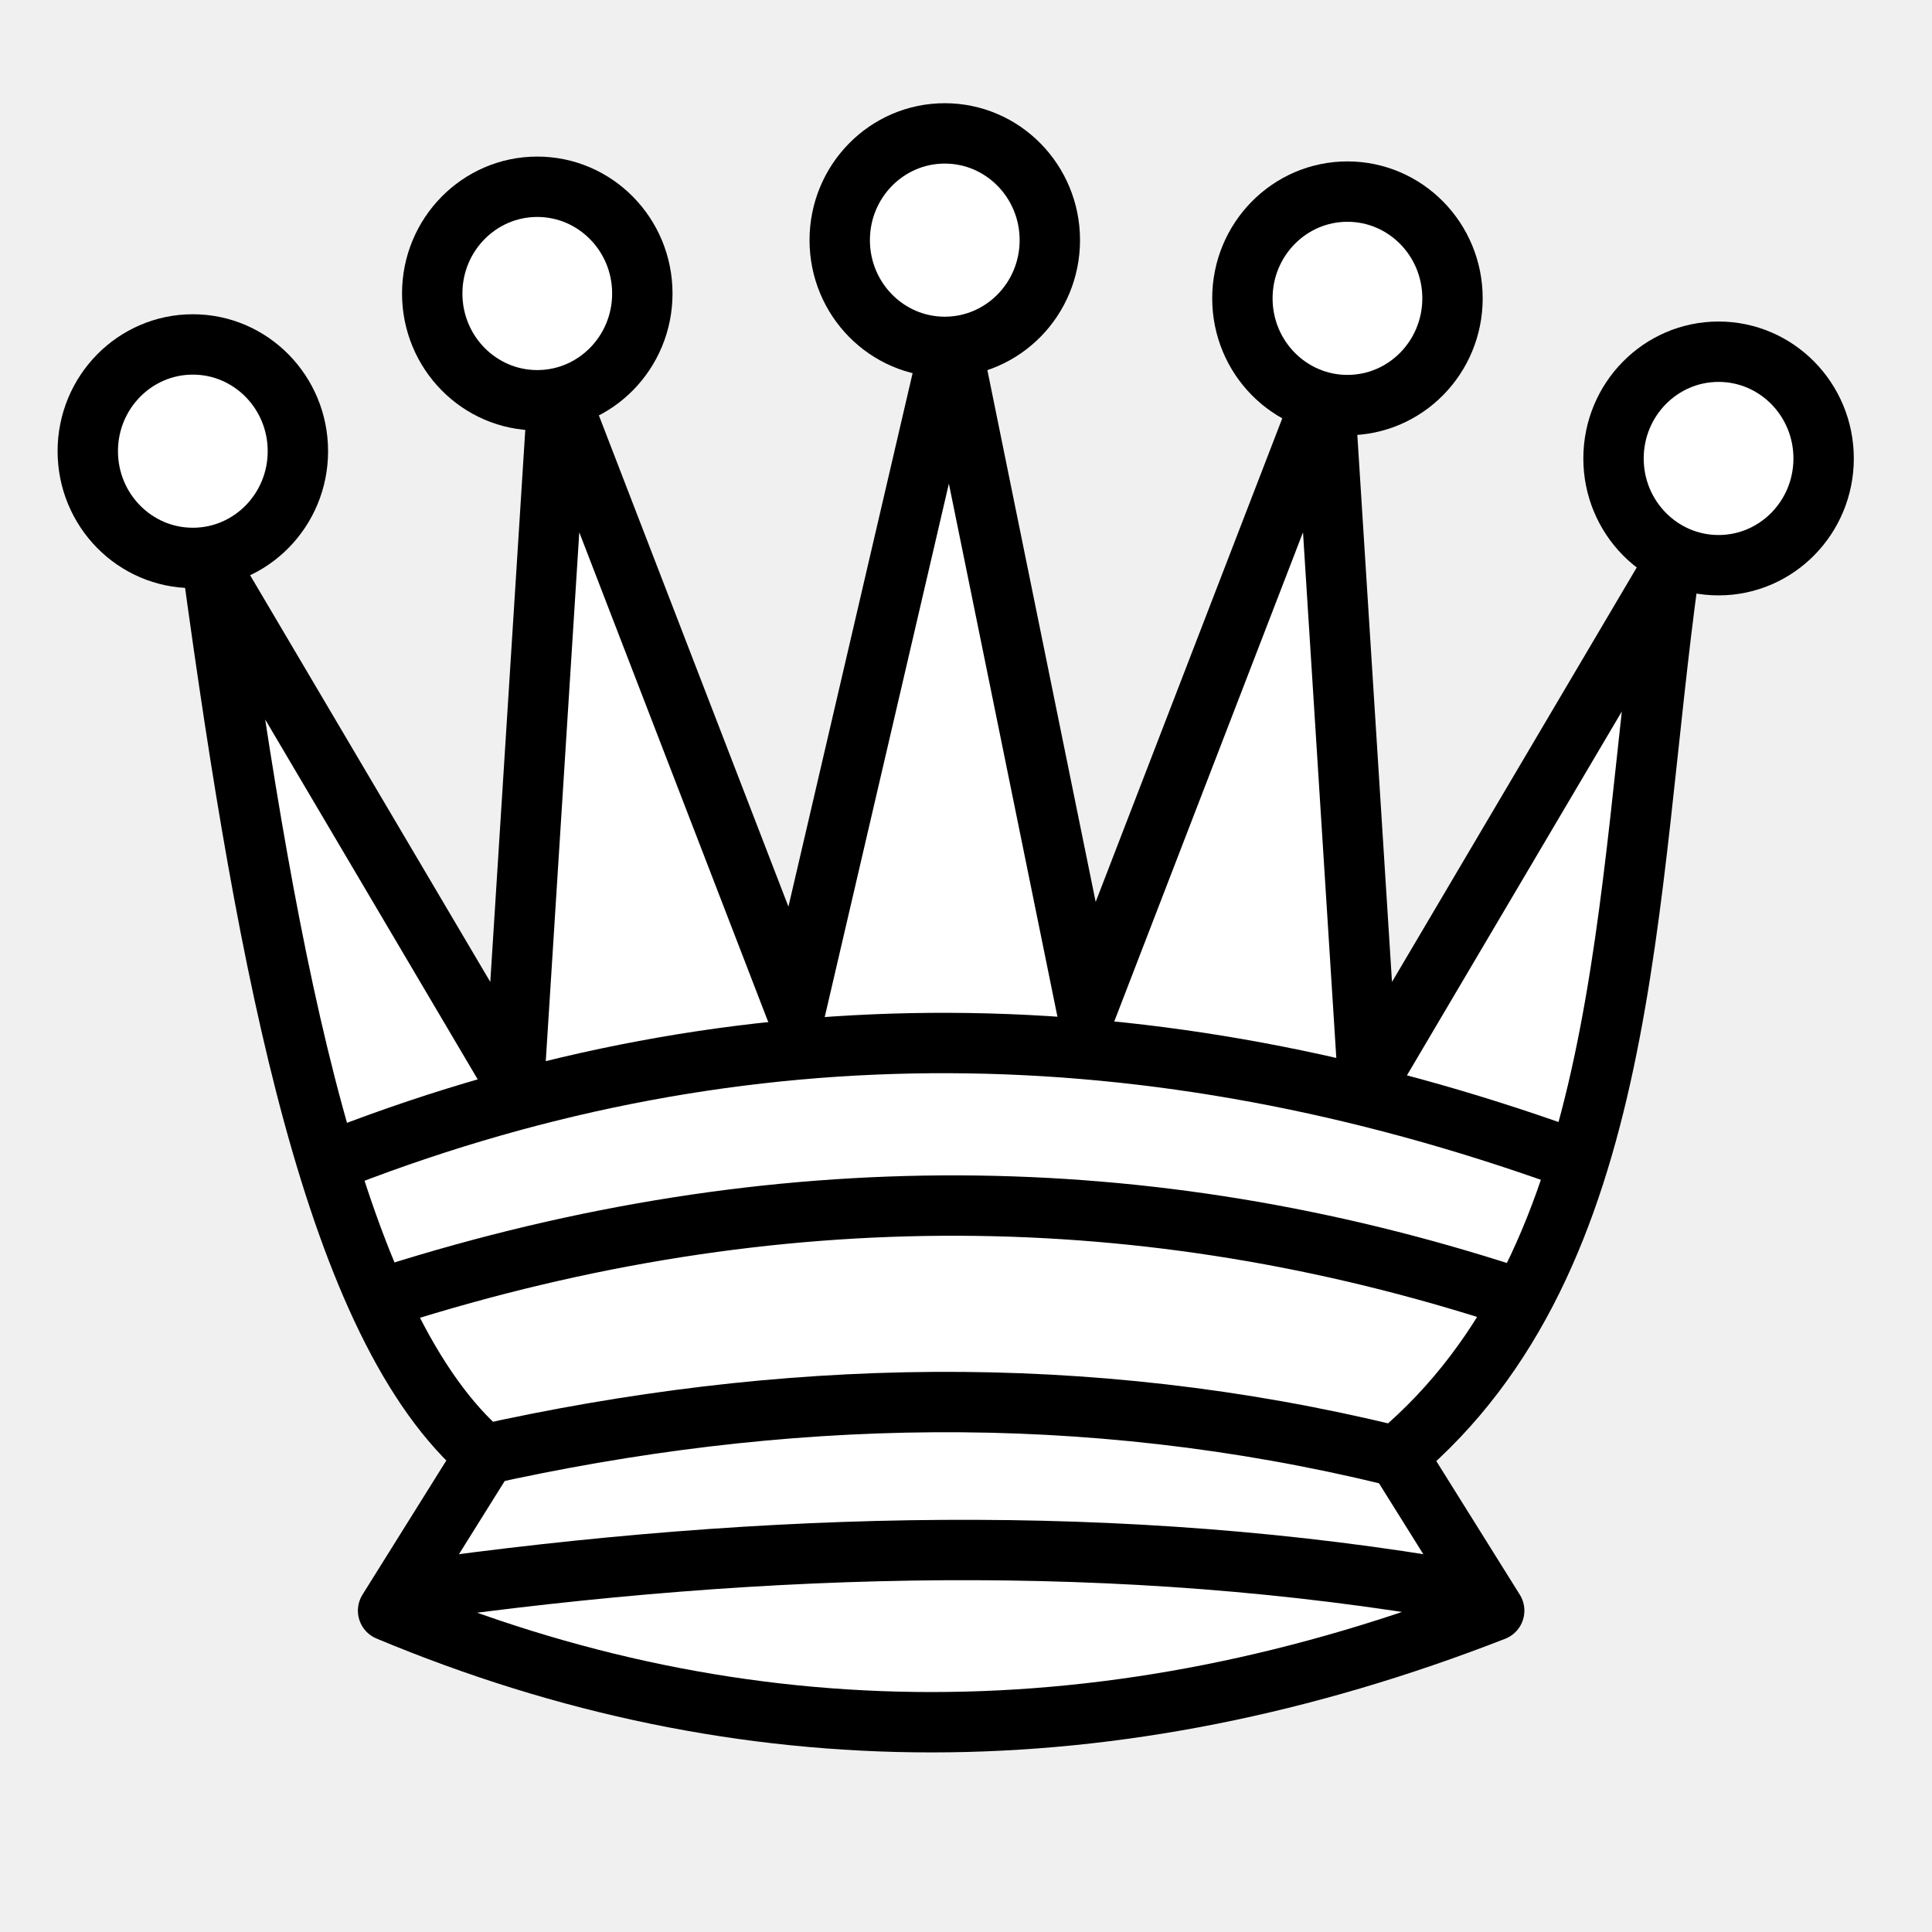
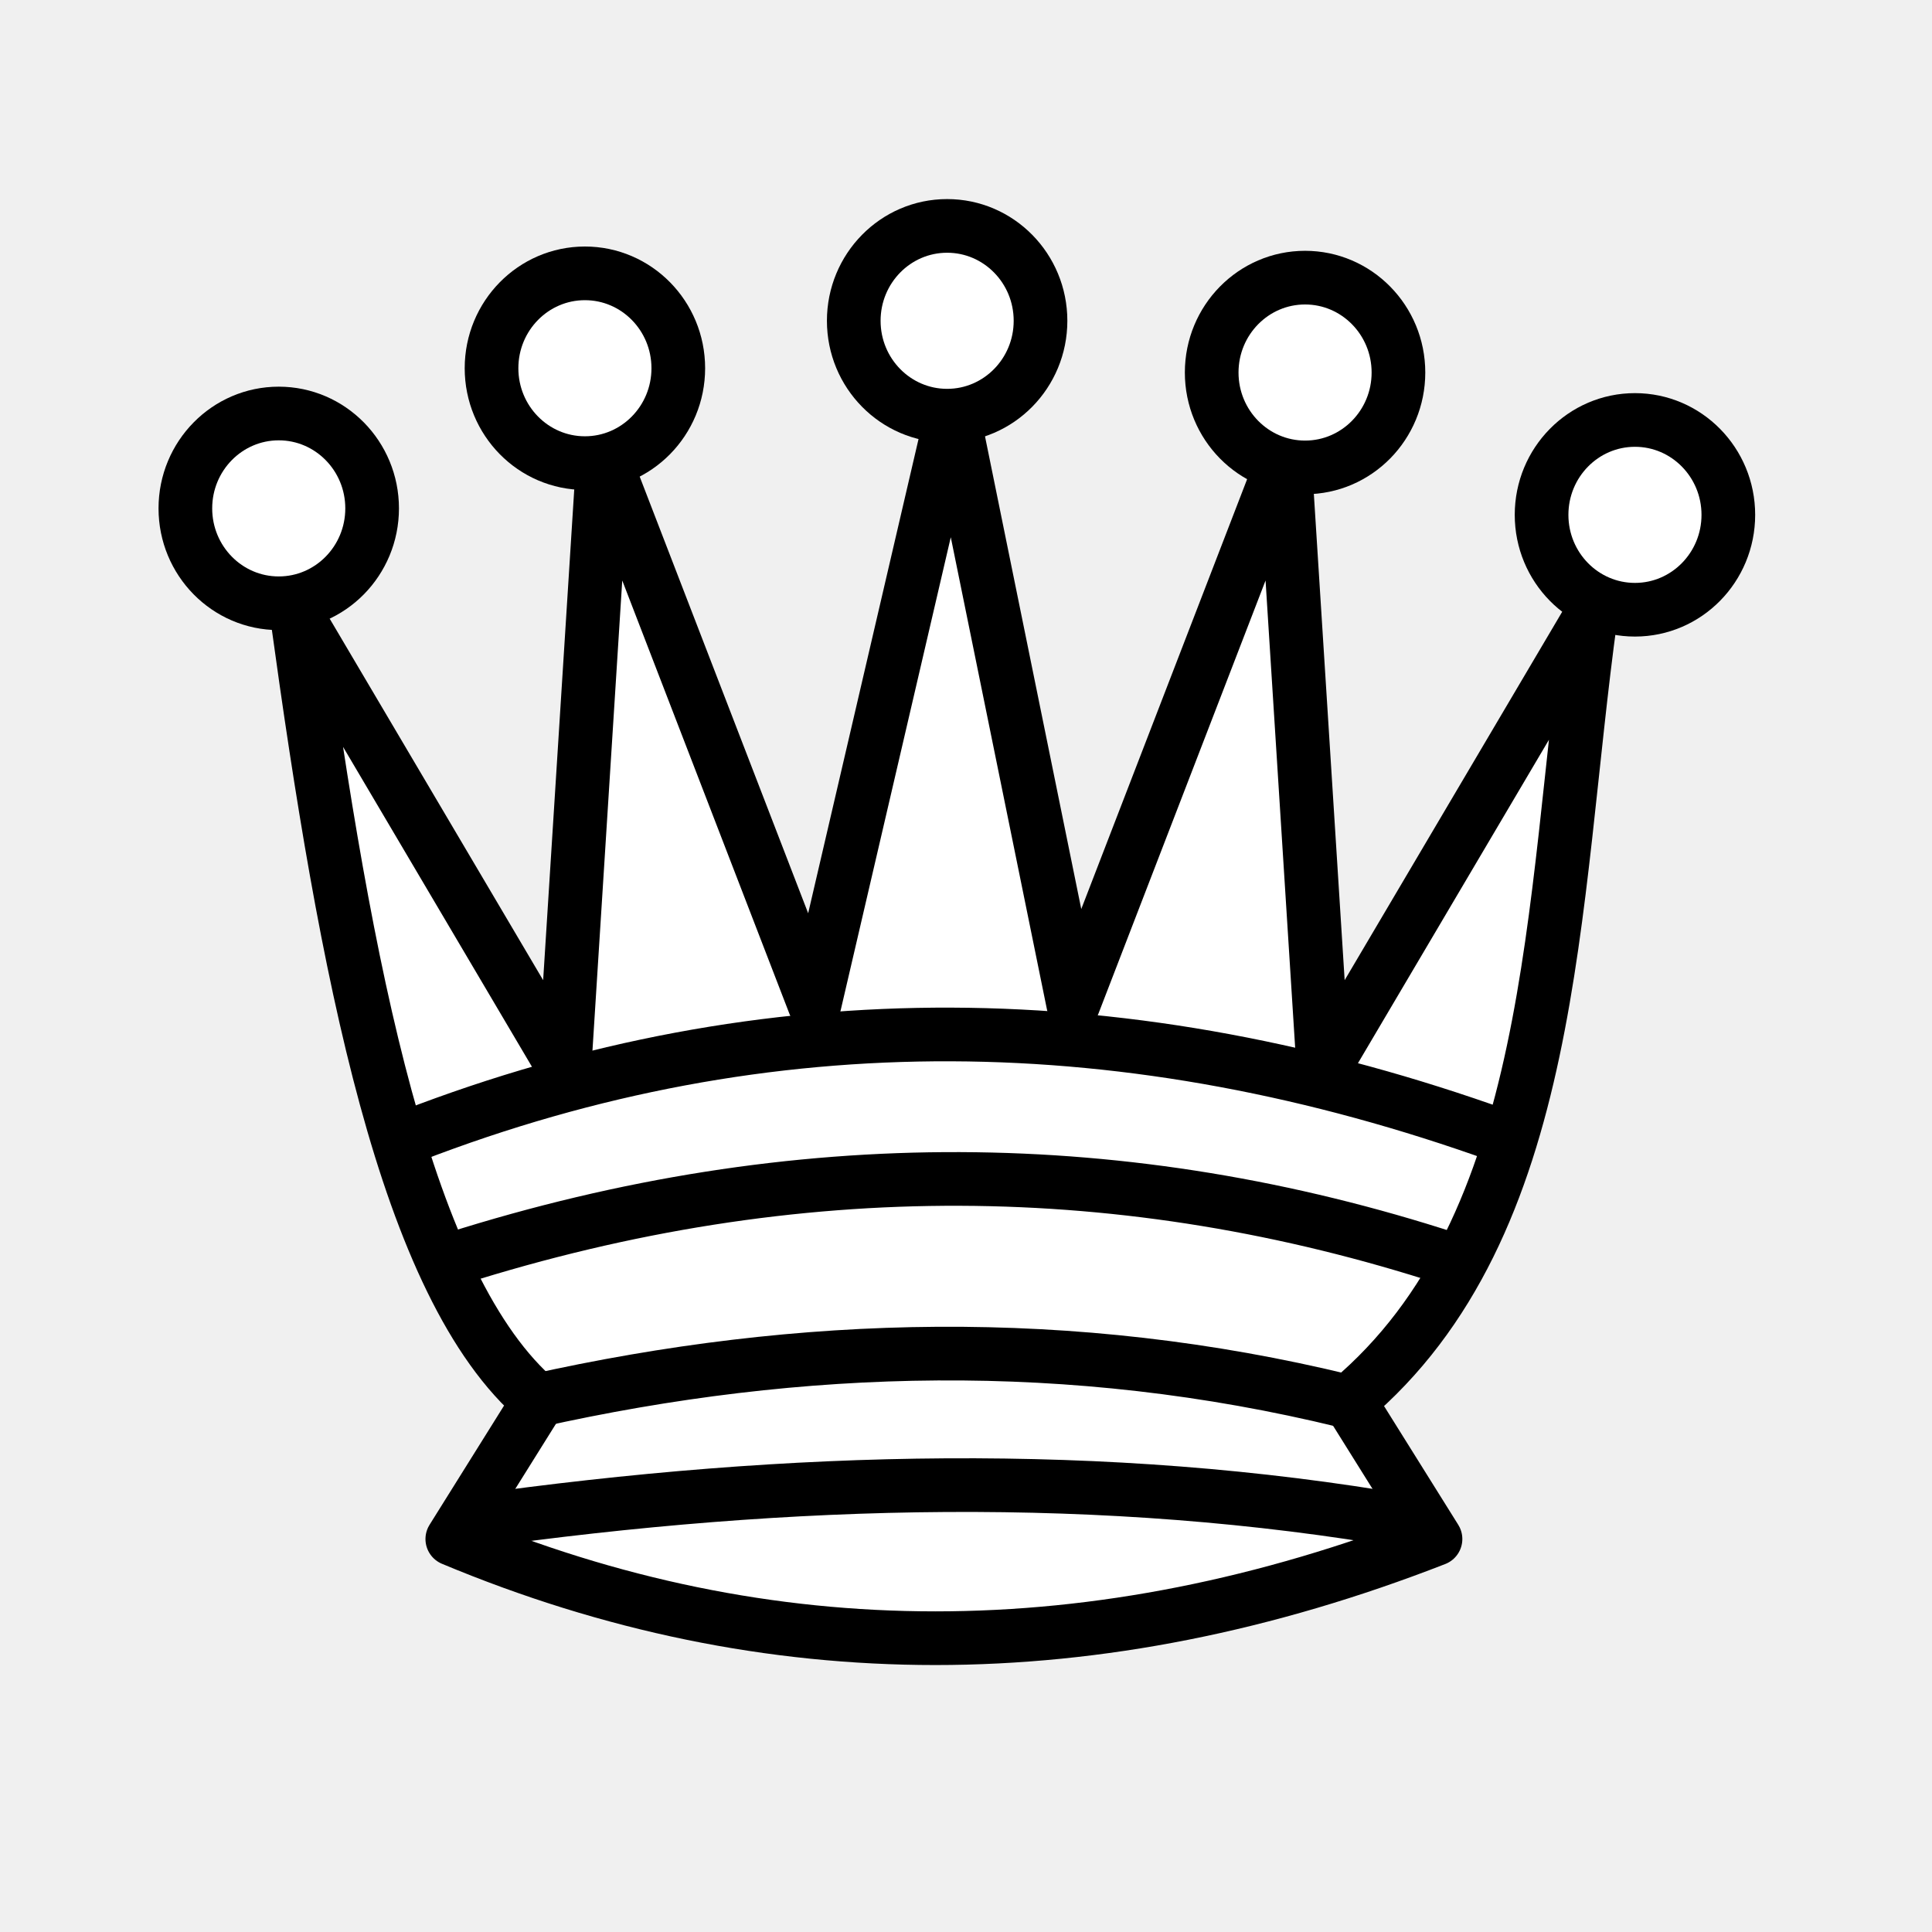
- <svg xmlns="http://www.w3.org/2000/svg" width="64px" height="64px" id="svg2984" version="1.1">
+ <svg xmlns="http://www.w3.org/2000/svg" width="64px" height="64px" viewBox="-4 -4 72 72" id="svg2984" version="1.1">
  <defs id="defs2986">
    </defs>
  <path style="fill:#ffffff;fill-opacity:1;stroke:#000000;stroke-width:2;stroke-linecap:round;stroke-linejoin:round;stroke-opacity:1" d="m 341.998,297.427 7.875,-20.41 1.446,22.82 9.964,-16.874 c -1.489,10.773 -1.239,22.724 -9,29.249 l 3.214,5.143 c -12.642,4.928 -24.856,4.928 -36.641,0 l 3.214,-5.143 c -4.973,-4.225 -7.2,-16.138 -9,-29.249 l 9.964,16.874 1.446,-22.82 7.875,20.41 5.143,-22.097 z" id="path1" transform="translate(-306,-264)" />
  <ellipse style="fill:#ffffff;fill-opacity:1;stroke:#000000;stroke-width:2;stroke-linecap:round;stroke-linejoin:round;stroke-dasharray:none;stroke-opacity:1" id="path2" cx="312.388" cy="278.946" rx="3.48" ry="3.536" transform="translate(-306,-264)" />
  <ellipse style="fill:#ffffff;fill-opacity:1;stroke:#000000;stroke-width:2;stroke-linecap:round;stroke-linejoin:round;stroke-dasharray:none;stroke-opacity:1" id="ellipse2" cx="323.798" cy="273.723" rx="3.48" ry="3.536" transform="translate(-306,-264)" />
  <ellipse style="fill:#ffffff;fill-opacity:1;stroke:#000000;stroke-width:2;stroke-linecap:round;stroke-linejoin:round;stroke-dasharray:none;stroke-opacity:1" id="ellipse3" cx="337.297" cy="271.955" rx="3.48" ry="3.536" transform="translate(-306,-264)" />
  <ellipse style="fill:#ffffff;fill-opacity:1;stroke:#000000;stroke-width:2;stroke-linecap:round;stroke-linejoin:round;stroke-dasharray:none;stroke-opacity:1" id="ellipse4" cx="350.636" cy="273.883" rx="3.48" ry="3.536" transform="translate(-306,-264)" />
  <ellipse style="fill:#ffffff;fill-opacity:1;stroke:#000000;stroke-width:2;stroke-linecap:round;stroke-linejoin:round;stroke-dasharray:none;stroke-opacity:1" id="ellipse5" cx="362.93" cy="279.187" rx="3.48" ry="3.536" transform="translate(-306,-264)" />
  <path style="fill:none;fill-opacity:1;stroke:#000000;stroke-width:2;stroke-linecap:round;stroke-linejoin:round;stroke-opacity:1" d="m 319.58,316.712 c 11.921,-1.678 23.595,-1.96 34.873,0" id="path5" transform="translate(-306,-264)" />
  <path style="fill:none;fill-opacity:1;stroke:#000000;stroke-width:2;stroke-linecap:round;stroke-linejoin:round;stroke-opacity:1" d="m 321.91,312.212 c 9.97,-2.228 20.029,-2.483 30.213,0" id="path6" transform="translate(-306,-264)" />
  <path style="fill:none;fill-opacity:1;stroke:#000000;stroke-width:2;stroke-linecap:round;stroke-linejoin:round;stroke-opacity:1" d="m 318.937,306.909 c 12.786,-4.053 25.114,-3.875 37.043,0" id="path7" transform="translate(-306,-264)" />
  <path style="fill:none;fill-opacity:1;stroke:#000000;stroke-width:2;stroke-linecap:round;stroke-linejoin:round;stroke-opacity:1" d="m 317.33,302.328 c 13.307,-5.139 26.842,-4.932 40.578,0" id="path8" transform="translate(-306,-264)" />
</svg>
